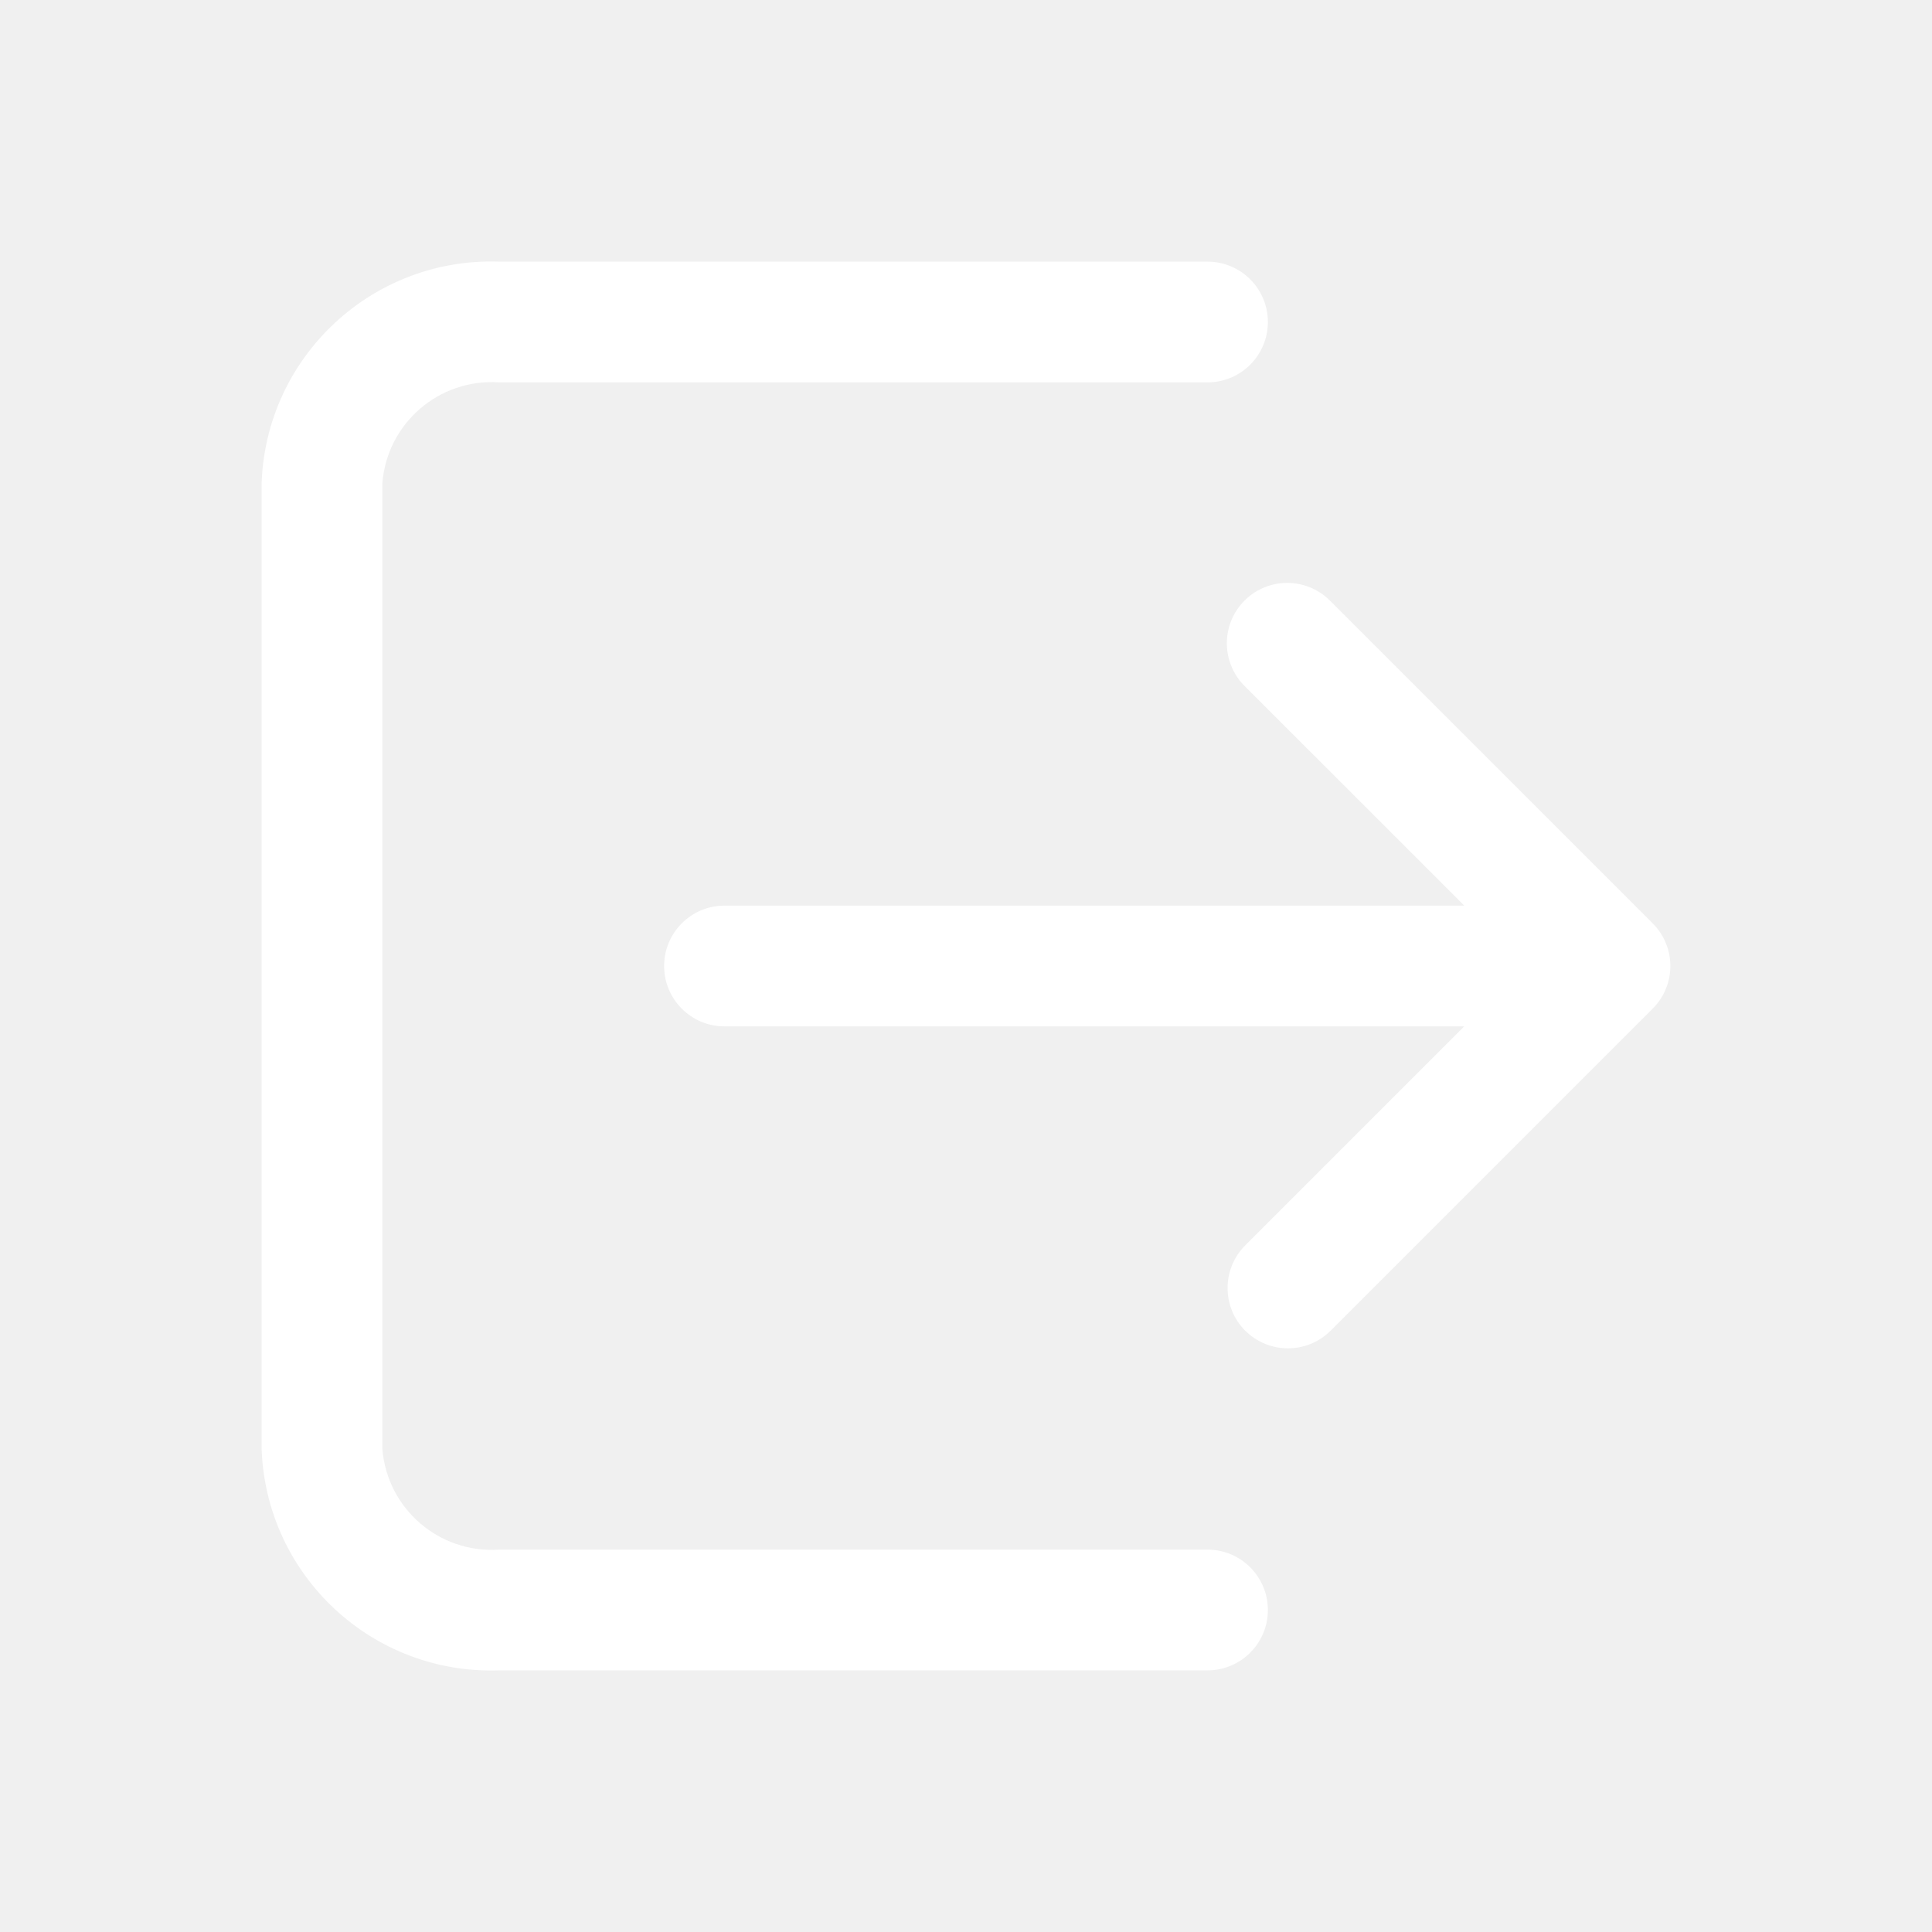
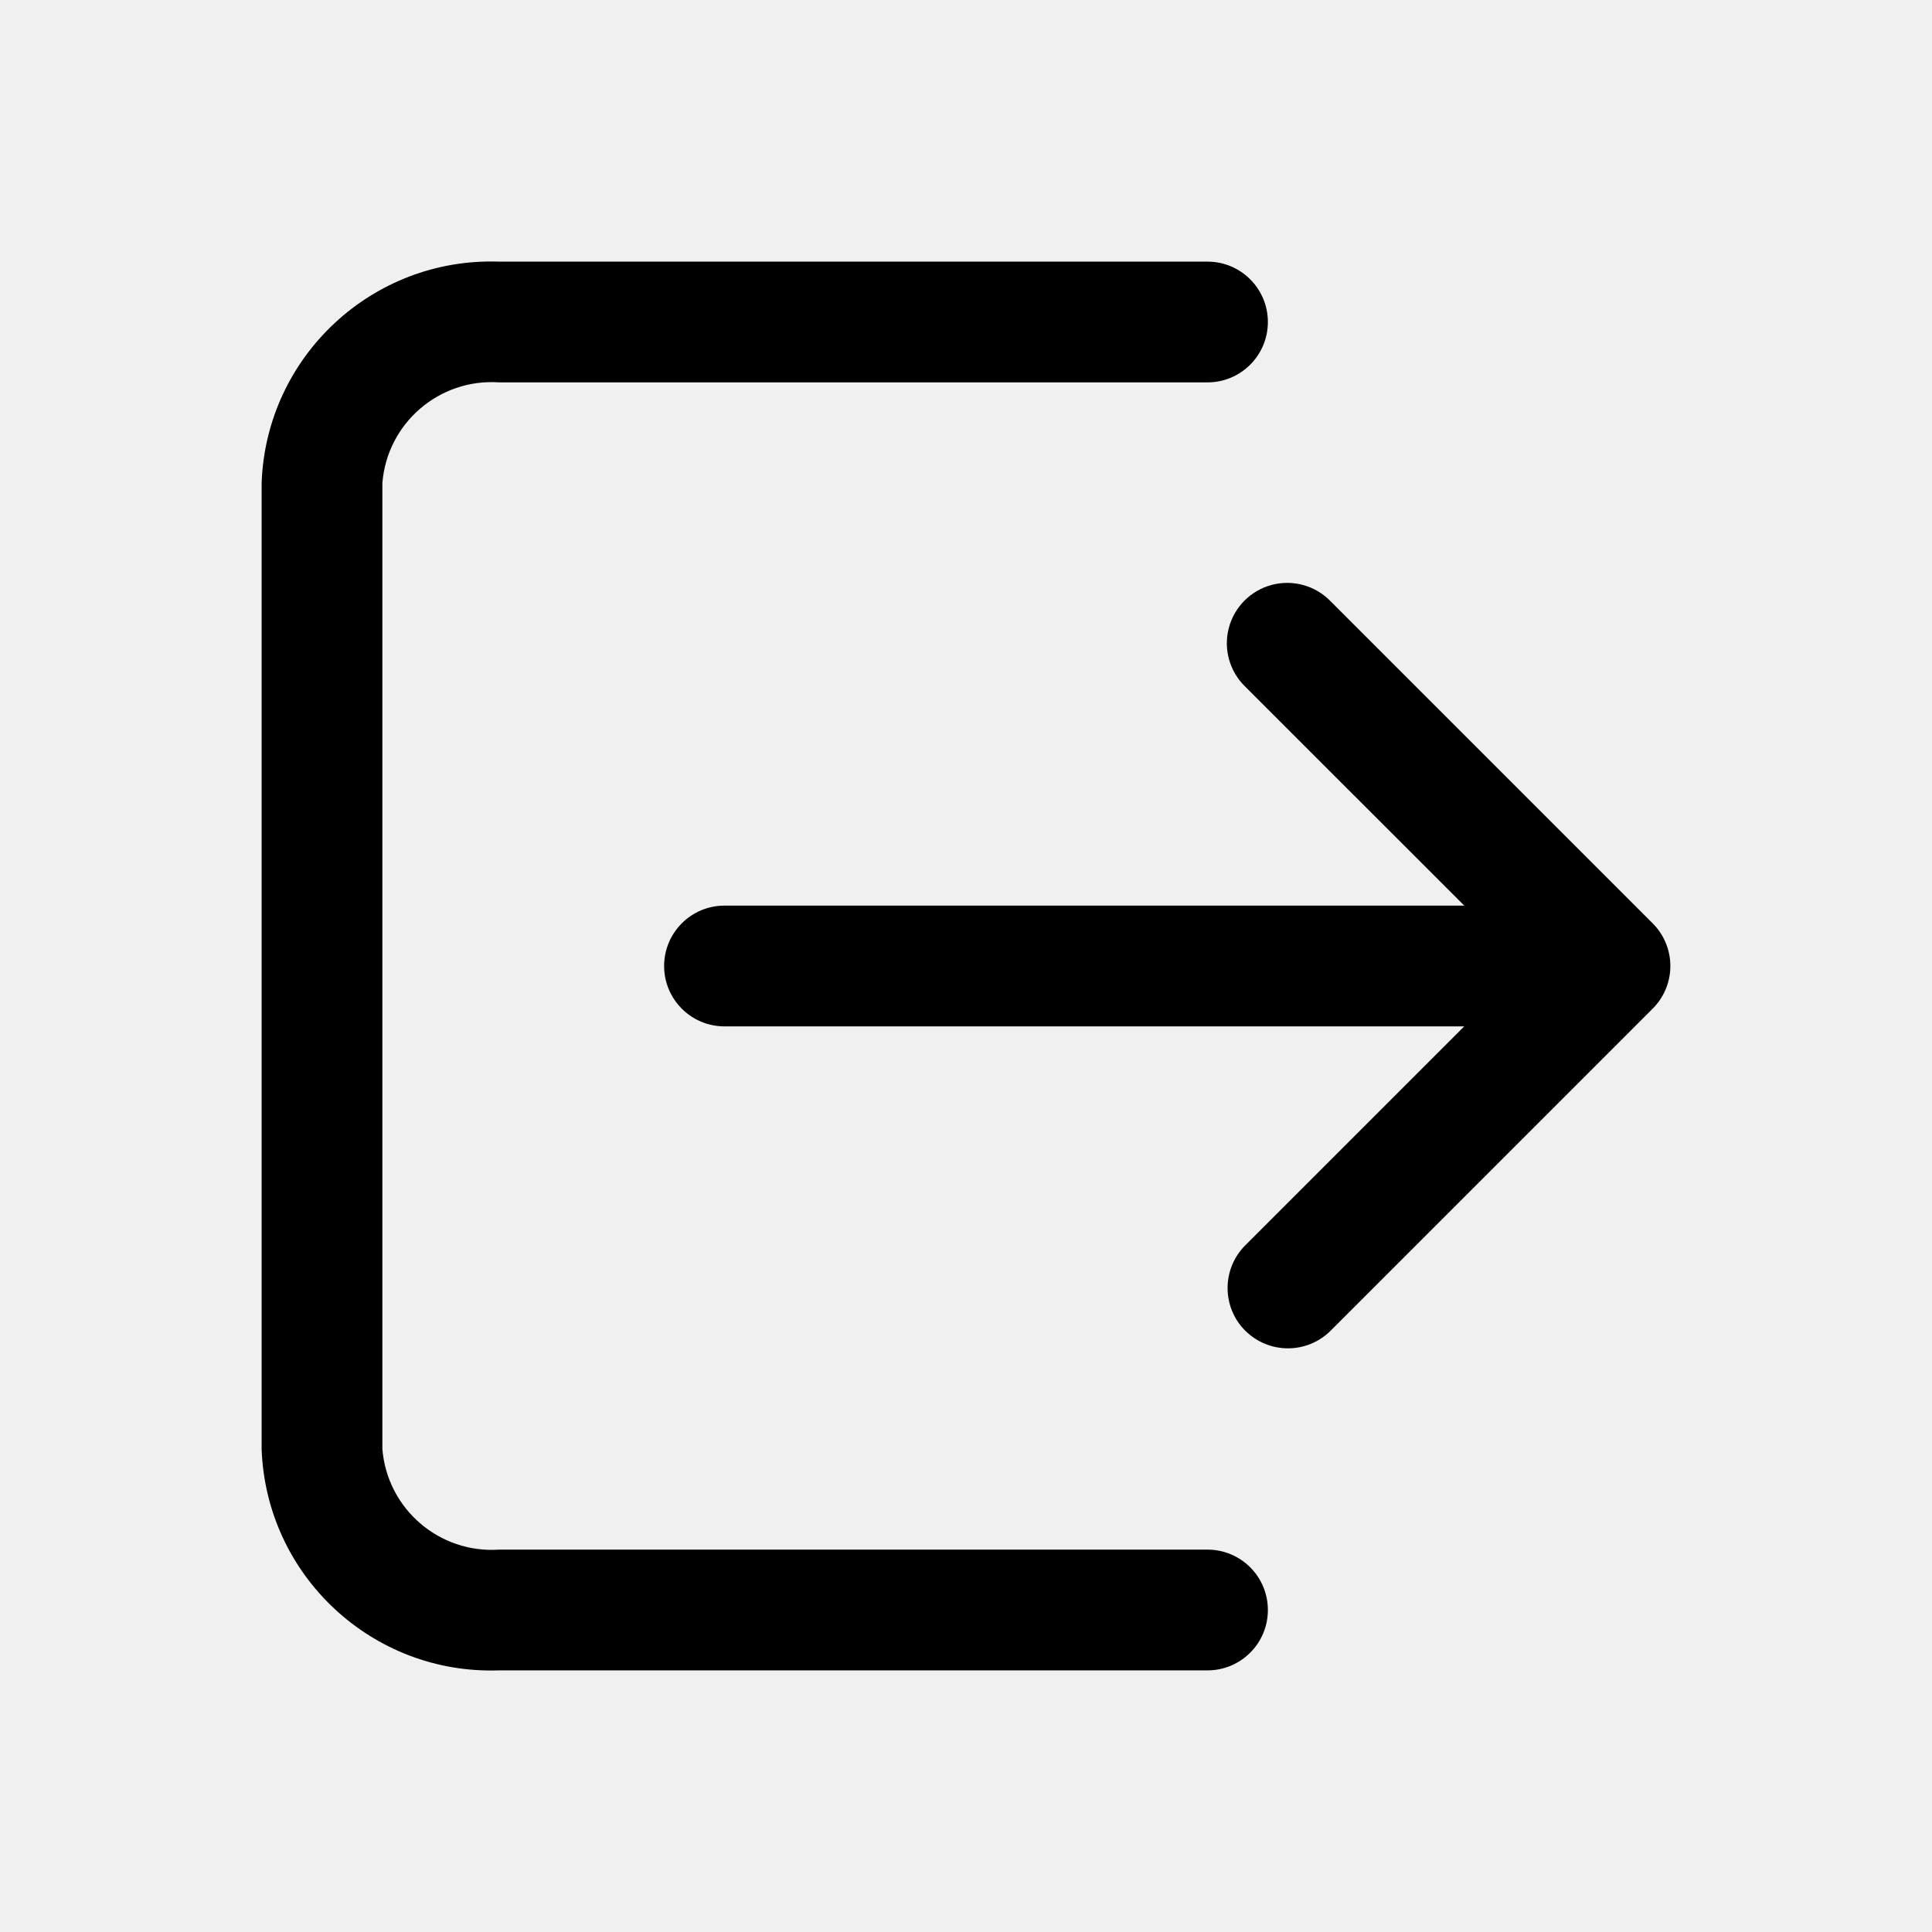
<svg xmlns="http://www.w3.org/2000/svg" viewBox="0 0 24 24" id="_24x24_On_Light_Session-Leave" data-name="24x24/On Light/Session-Leave">
  <rect id="view-box" width="24" height="24" fill="none" />
-   <path id="Shape" d="M2.95,17.5A2.853,2.853,0,0,1,0,14.75v-12A2.854,2.854,0,0,1,2.95,0h8.8a.75.75,0,0,1,0,1.5H2.95A1.362,1.362,0,0,0,1.5,2.75v12A1.363,1.363,0,0,0,2.95,16h8.8a.75.75,0,0,1,0,1.5Zm9.269-4.219a.751.751,0,0,1,0-1.061L14.939,9.5H5.75a.75.75,0,0,1,0-1.5h9.19L12.219,5.28A.75.75,0,1,1,13.28,4.22l4,4a.749.749,0,0,1,0,1.06l-4,4a.751.751,0,0,1-1.061,0Z" transform="translate(3.25 3.25)" fill="white" />
+   <path id="Shape" d="M2.95,17.5A2.853,2.853,0,0,1,0,14.75v-12A2.854,2.854,0,0,1,2.95,0h8.8a.75.75,0,0,1,0,1.5H2.95A1.362,1.362,0,0,0,1.5,2.75v12A1.363,1.363,0,0,0,2.95,16h8.8a.75.75,0,0,1,0,1.5Zm9.269-4.219a.751.751,0,0,1,0-1.061L14.939,9.5H5.75a.75.75,0,0,1,0-1.5h9.19L12.219,5.28A.75.75,0,1,1,13.28,4.22l4,4a.749.749,0,0,1,0,1.06l-4,4a.751.751,0,0,1-1.061,0Z" transform="translate(3.25 3.25)" />
</svg>
